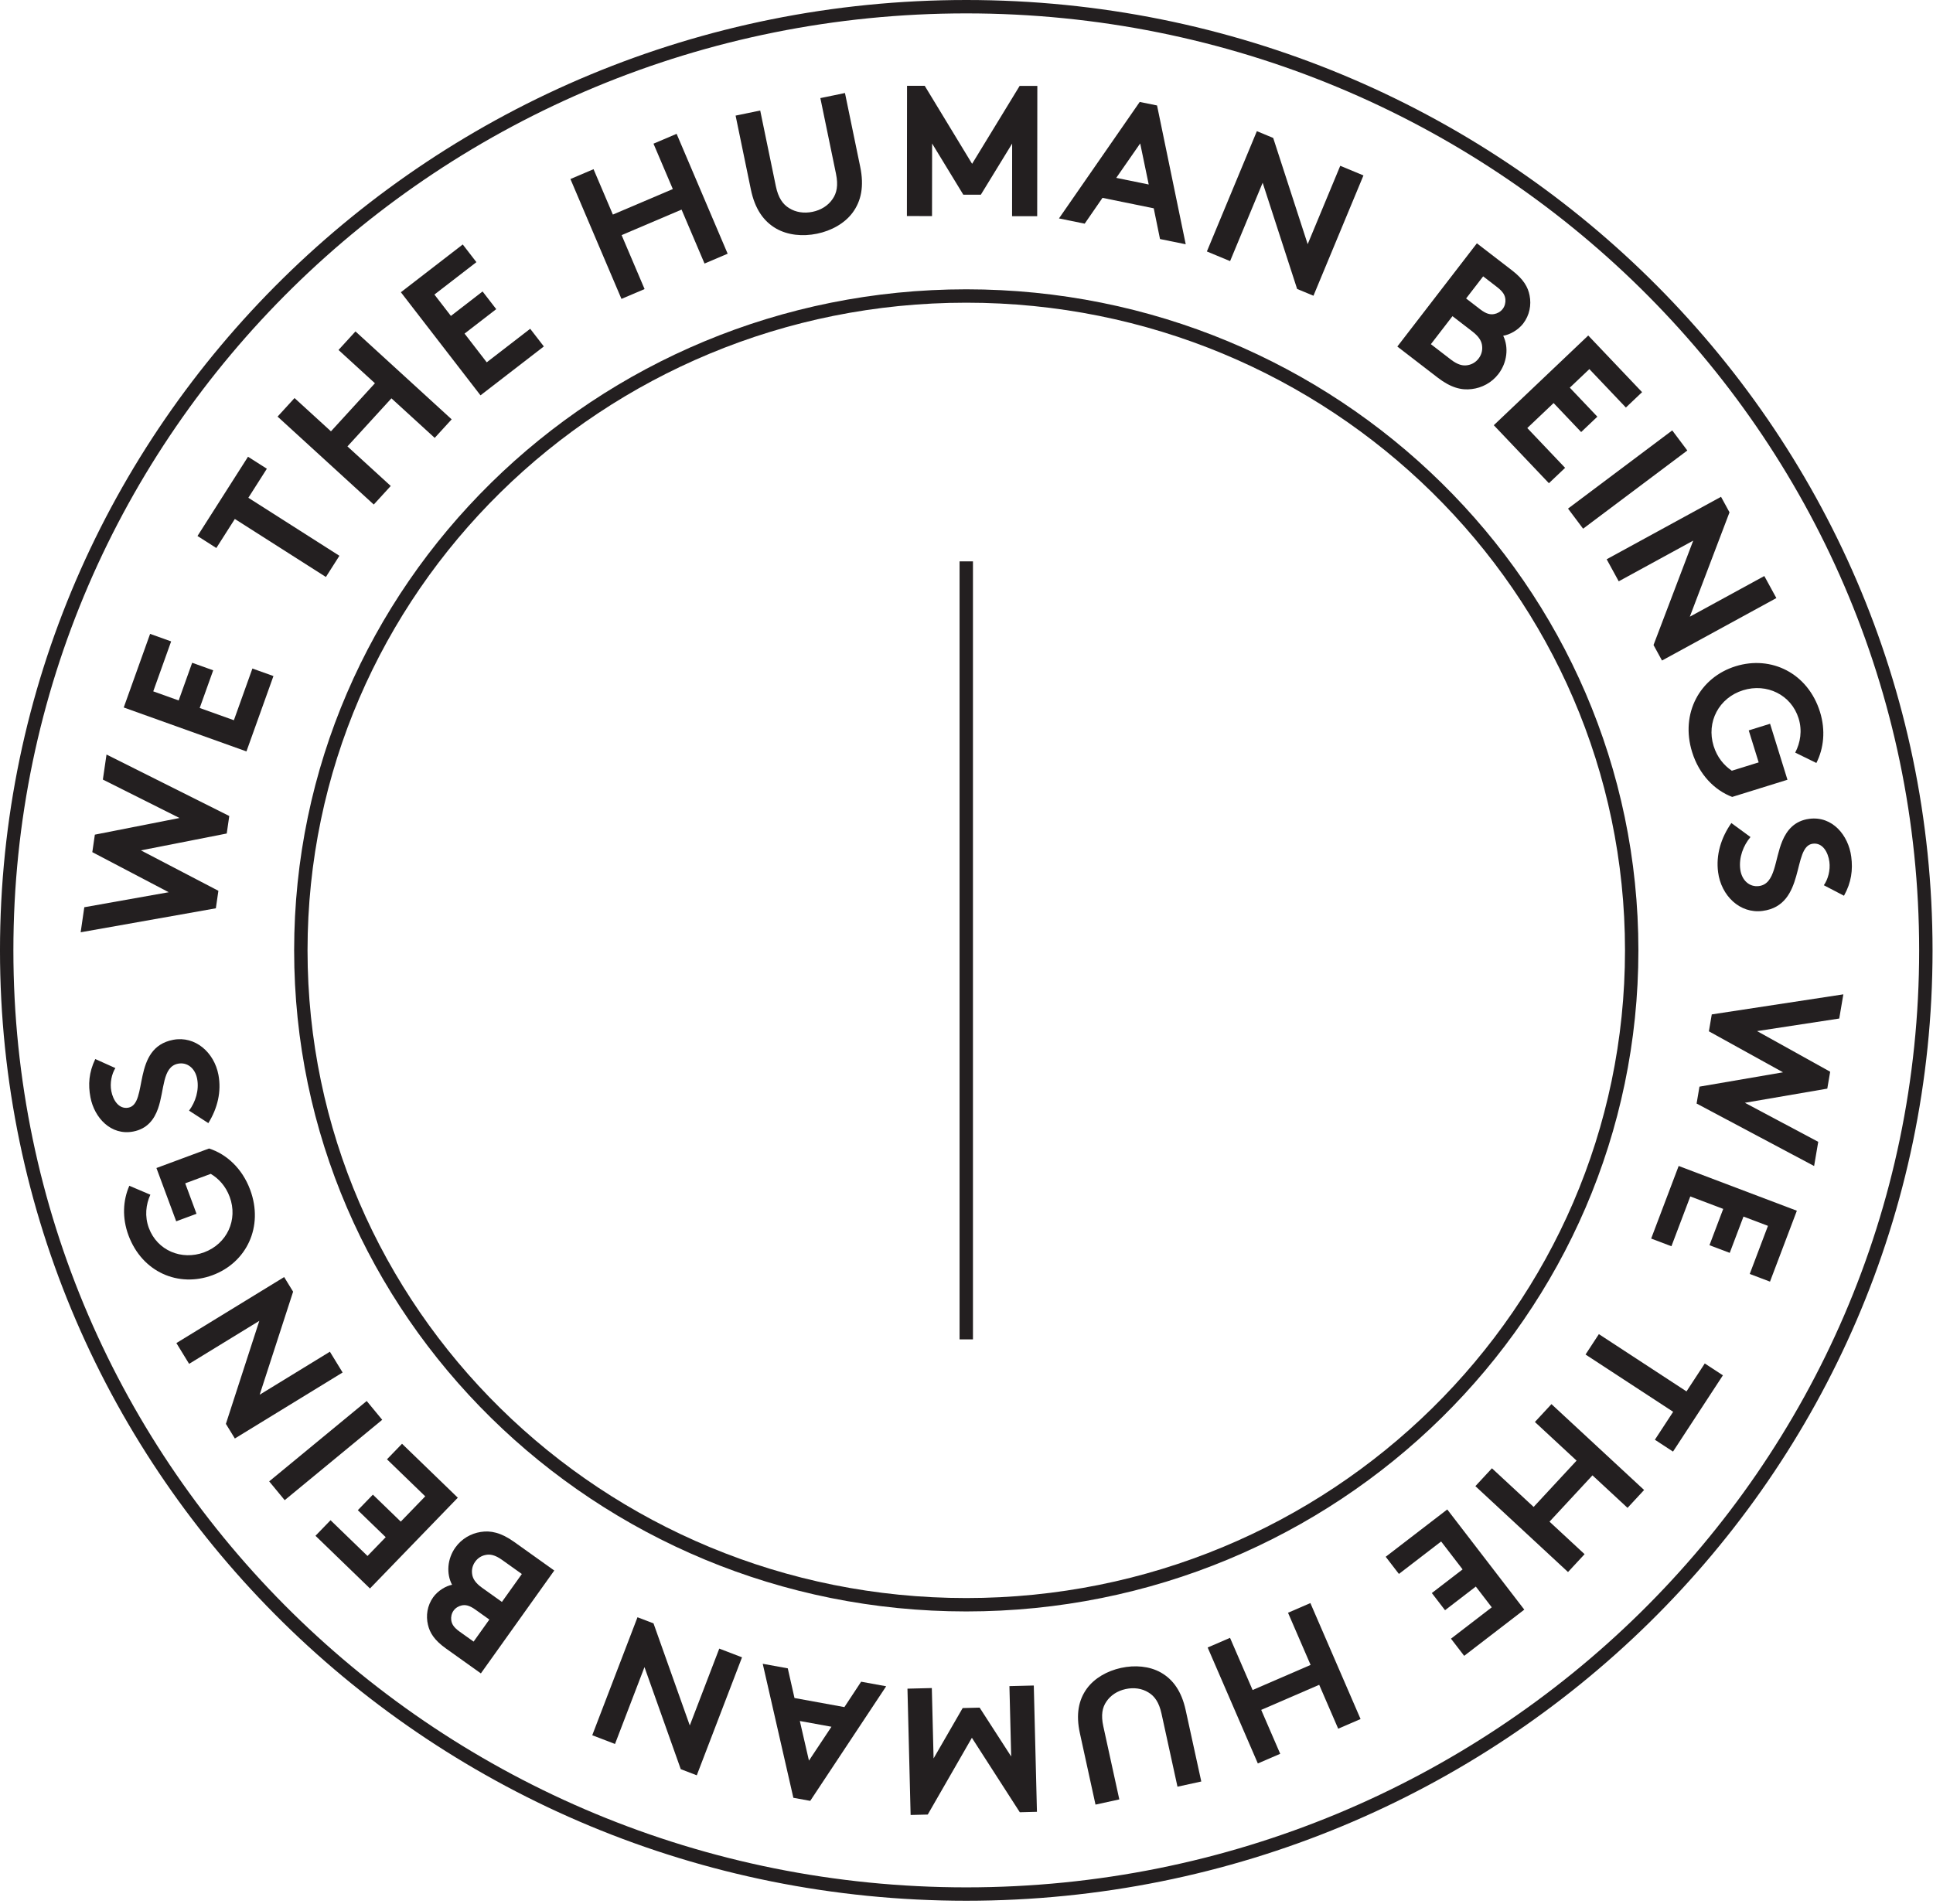
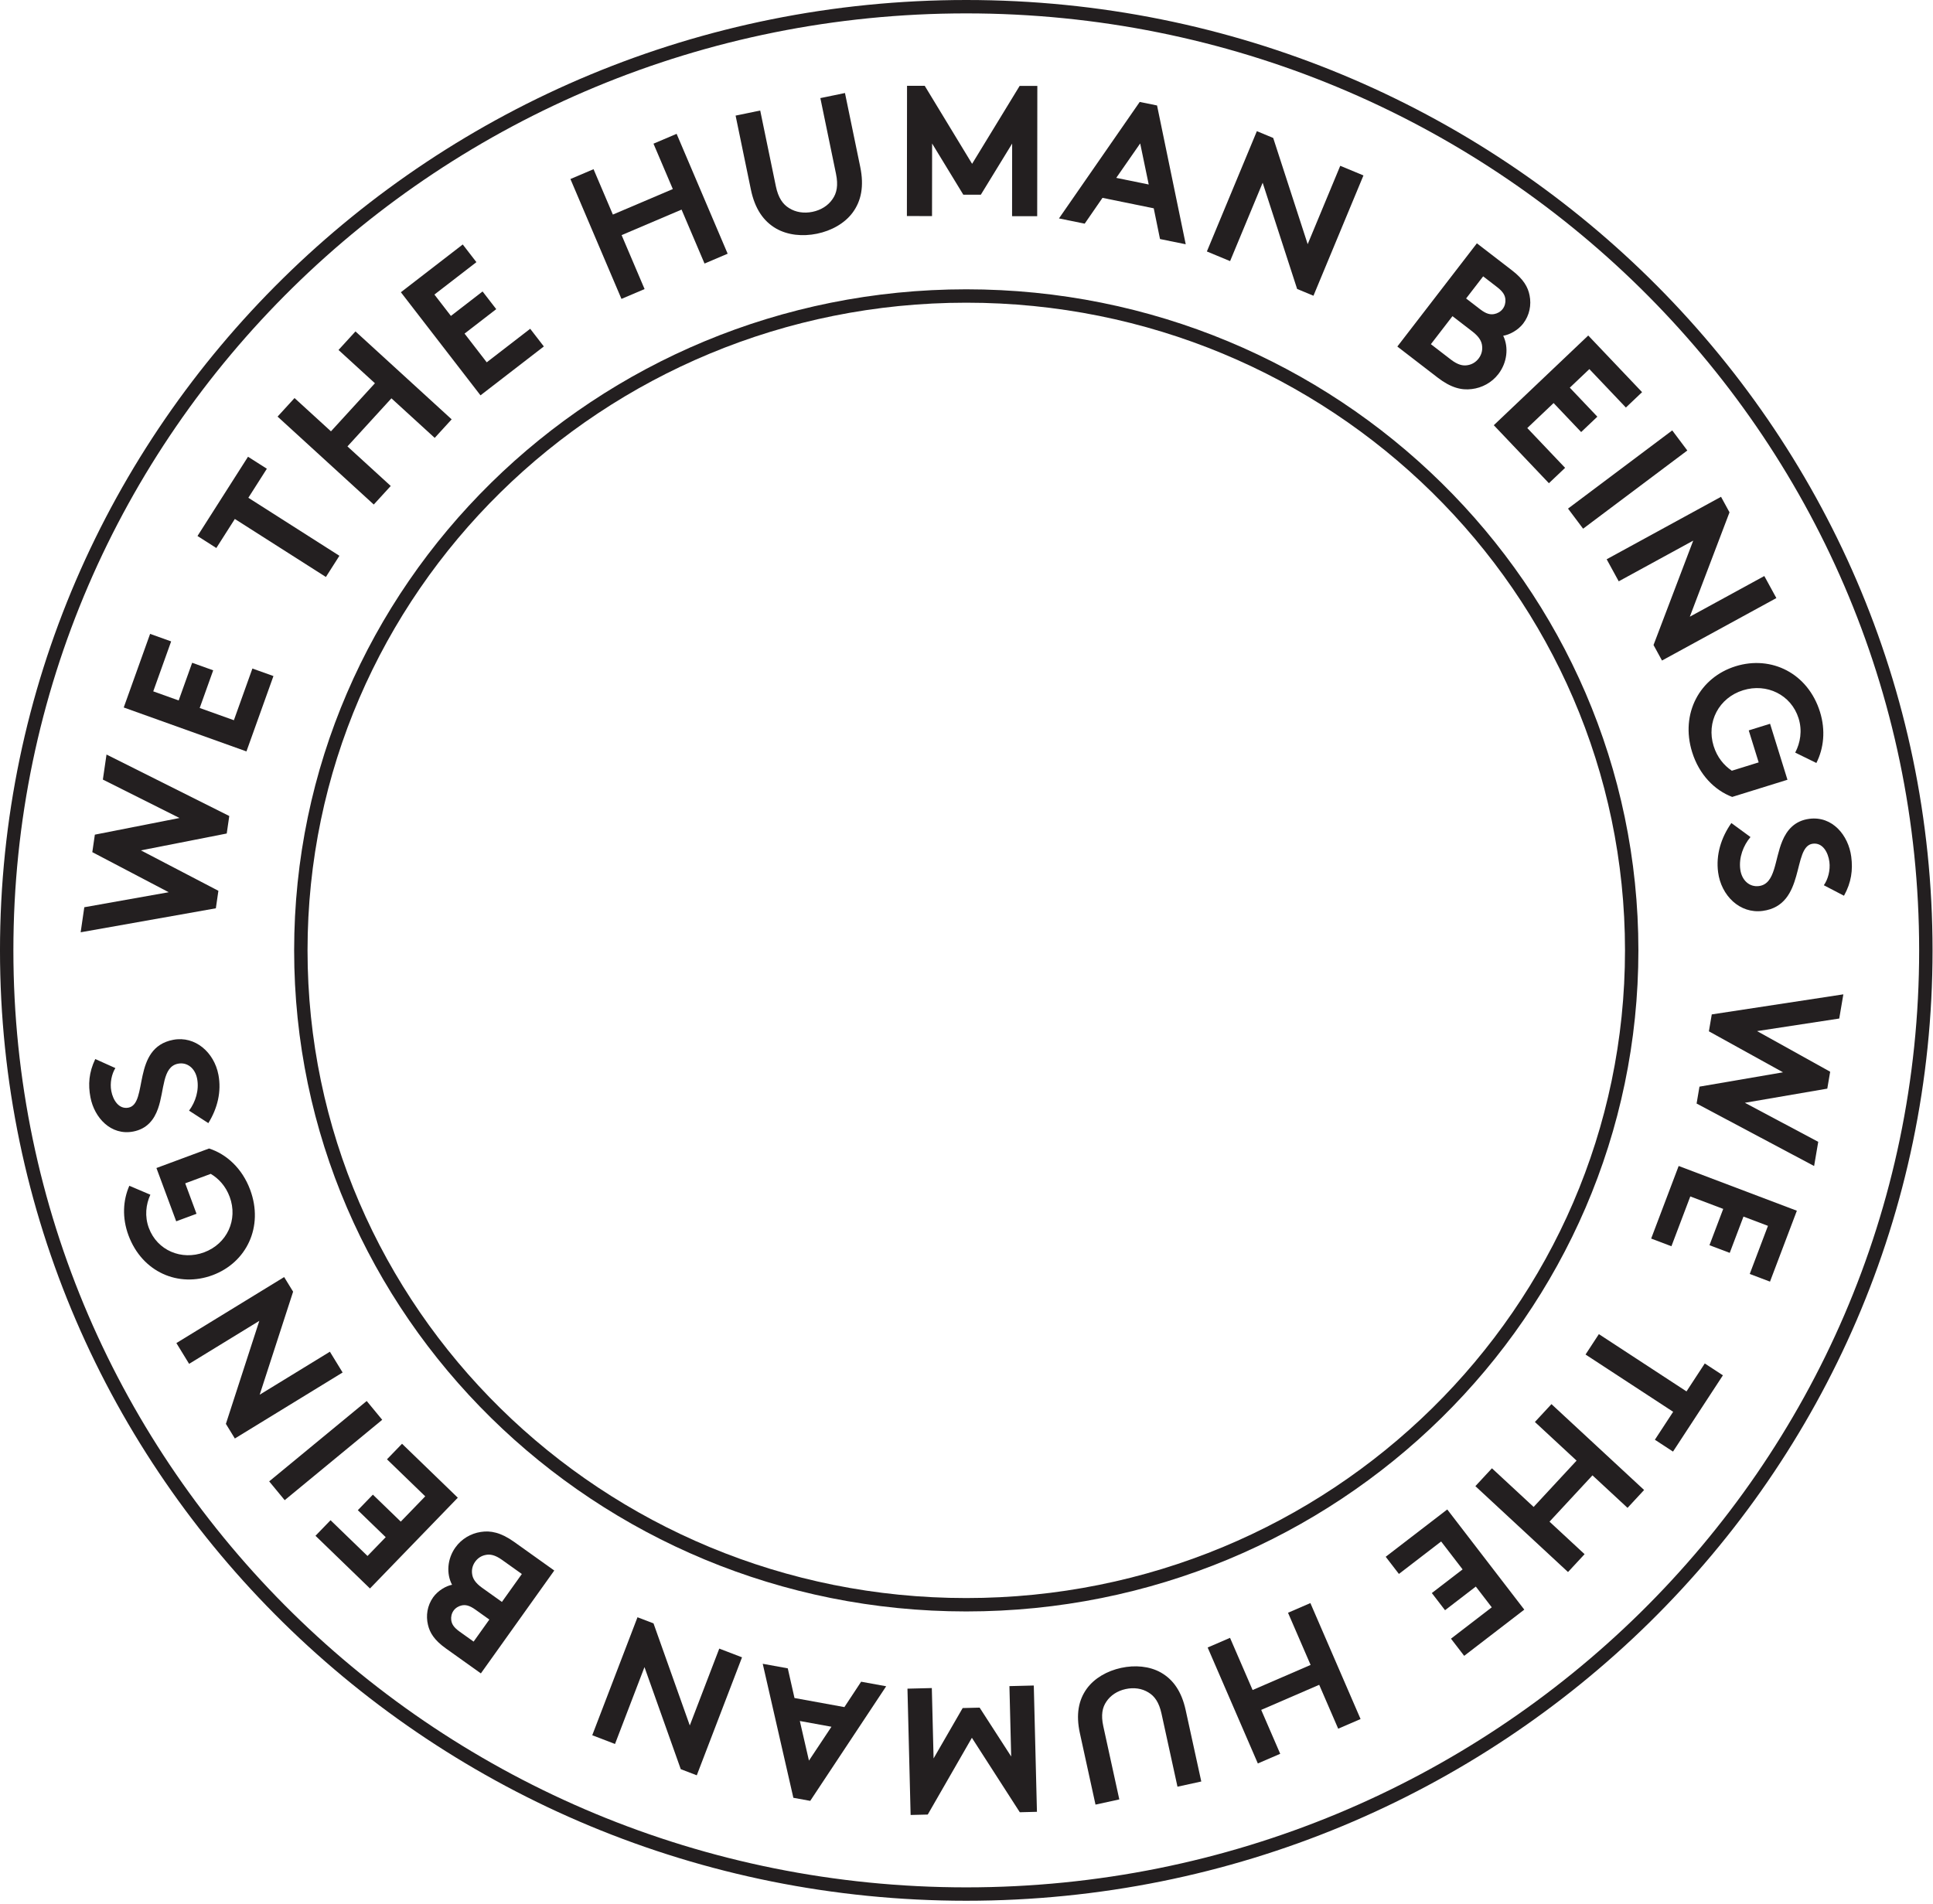
<svg xmlns="http://www.w3.org/2000/svg" width="332px" height="327px" viewBox="0 0 332 327" version="1.1">
  <defs />
  <g id="Page-1" stroke="none" stroke-width="1" fill="none" fill-rule="evenodd">
    <g id="logo">
      <g id="Page-1" transform="translate(1, 0)">
        <polygon id="Fill-1" fill="#231F20" points="315.603 170.817 314.896 174.973 300.784 177.131 313.339 184.111 312.844 187.015 298.688 189.447 311.289 196.153 310.58 200.309 290.397 189.576 290.89 186.673 305.24 184.21 292.509 177.168 293.002 174.264" />
        <polygon id="Fill-2" fill="#231F20" points="302.654 210.587 298.449 208.994 296.088 215.23 292.608 213.912 294.969 207.676 289.314 205.535 286.074 214.09 282.594 212.772 287.317 200.302 307.617 207.99 303.003 220.17 299.524 218.852" />
        <polygon id="Fill-3" fill="#231F20" points="286.346 249.368 283.232 247.331 286.372 242.531 271.322 232.691 273.613 229.188 288.662 239.028 291.801 234.228 294.915 236.265" />
        <polygon id="Fill-4" fill="#231F20" points="262.407 258.875 269.784 250.92 262.624 244.281 265.469 241.212 281.381 255.965 278.536 259.034 272.512 253.449 265.135 261.405 271.158 266.99 268.313 270.059 252.402 255.305 255.247 252.236" />
        <polygon id="Fill-5" fill="#231F20" points="255.216 276.119 252.476 272.554 247.19 276.618 244.922 273.668 250.208 269.604 246.521 264.81 239.269 270.386 237 267.437 247.572 259.308 260.803 276.517 250.478 284.456 248.21 281.506" />
        <polygon id="Fill-6" fill="#231F20" points="214.14 290.327 224.1 286.017 220.222 277.053 224.063 275.39 232.682 295.31 228.841 296.974 225.578 289.432 215.617 293.74 218.881 301.283 215.039 302.943 206.42 283.024 210.262 281.363" />
        <path d="M198.375,287.317 C200.476,288.508 201.935,290.537 202.643,293.776 L205.325,306.041 L201.237,306.935 L198.49,294.368 C198.066,292.43 197.293,291.362 196.235,290.736 C195.135,290.056 193.758,289.851 192.335,290.161 C190.911,290.473 189.746,291.235 189.029,292.312 C188.33,293.321 188.073,294.615 188.497,296.553 L191.245,309.119 L187.157,310.013 L184.475,297.75 C183.767,294.51 184.246,292.057 185.658,290.098 C186.975,288.288 189.147,287.051 191.539,286.528 C193.932,286.005 196.422,286.221 198.375,287.317" id="Fill-7" fill="#231F20" />
        <polygon id="Fill-9" fill="#231F20" points="165.926 298.534 158.345 311.719 155.402 311.792 154.86 290.094 159.044 289.99 159.346 302.078 164.341 293.424 167.255 293.352 172.675 301.746 172.373 289.657 176.558 289.553 177.099 311.25 174.154 311.324" />
        <path d="M151.203,289.683 L138.161,309.368 L135.263,308.841 L130.002,285.82 L134.304,286.603 L135.456,291.7 L144.028,293.262 L146.903,288.899 L151.203,289.683 Z M141.804,296.637 L136.375,295.649 L137.94,302.457 L141.804,296.637 Z" id="Fill-10" fill="#231F20" />
        <polygon id="Fill-11" fill="#231F20" points="118.674 304.979 115.924 303.924 109.692 286.39 104.63 299.595 100.721 298.096 108.492 277.826 111.243 278.881 117.474 296.415 122.537 283.211 126.445 284.71" />
        <path d="M75.583,283.184 C73.588,281.761 72.82,280.49 72.502,279.119 C72.129,277.56 72.374,275.829 73.4,274.39 C74.228,273.228 75.63,272.437 76.643,272.246 C75.637,270.347 75.811,267.805 77.216,265.836 C78.278,264.347 79.882,263.433 81.551,263.176 C83.238,262.894 85.034,263.26 87.306,264.881 L94.198,269.798 L81.592,287.471 L75.583,283.184 Z M83.046,278.223 L80.648,276.512 C79.587,275.755 78.928,275.666 78.304,275.792 C77.767,275.905 77.241,276.215 76.898,276.695 C76.556,277.175 76.434,277.773 76.503,278.317 C76.586,278.948 76.885,279.543 77.946,280.299 L80.345,282.01 L83.046,278.223 Z M85.221,267.965 C84.034,267.118 83.161,266.954 82.39,267.127 C81.68,267.268 81.057,267.661 80.606,268.292 C80.156,268.923 79.987,269.641 80.085,270.358 C80.172,271.144 80.612,271.915 81.799,272.762 L85.207,275.193 L88.629,270.397 L85.221,267.965 Z" id="Fill-12" fill="#231F20" />
        <polygon id="Fill-14" fill="#231F20" points="62.121 267.3 65.247 264.07 60.457 259.435 63.043 256.763 67.833 261.397 72.036 257.053 65.465 250.694 68.051 248.021 77.63 257.289 62.542 272.883 53.186 263.83 55.772 261.157" />
        <polygon id="Fill-15" fill="#231F20" points="47.897 257.713 45.234 254.483 61.983 240.676 64.646 243.906" />
        <polygon id="Fill-16" fill="#231F20" points="39.337 247.118 37.798 244.606 43.539 226.908 31.481 234.294 29.295 230.724 47.804 219.385 49.343 221.897 43.602 239.596 55.66 232.21 57.846 235.779" />
        <g id="Group-21" transform="translate(14, 177.528)" fill="#231F20">
          <path d="M20.052,37.611 C24.004,36.145 25.906,32.001 24.45,28.078 C23.76,26.218 22.561,24.944 21.199,24.127 L16.811,25.754 L18.752,30.986 L15.264,32.279 L11.868,23.125 L20.906,19.772 C23.87,20.722 26.59,23.152 27.97,26.871 C30.32,33.207 27.348,39.367 21.507,41.534 C15.666,43.701 9.418,41.027 7.067,34.692 C5.946,31.669 6.12,28.662 7.214,26.174 L10.825,27.71 C10.057,29.384 9.821,31.421 10.566,33.426 C11.999,37.291 16.187,39.044 20.052,37.611" id="Fill-17" />
          <path d="M17.471,13.266 C18.58,11.793 19.231,9.744 18.86,7.795 C18.513,5.968 17.143,4.903 15.59,5.2 C12.849,5.721 13.267,9.743 12.137,12.925 C11.482,14.785 10.275,16.402 7.869,16.86 C4.063,17.584 1.204,14.5 0.532,10.968 C0.12,8.806 0.256,6.698 1.365,4.404 L4.816,5.956 C4.186,6.959 3.849,8.506 4.116,9.907 C4.412,11.46 5.413,13.068 7.056,12.755 C10.498,12.101 7.56,2.468 14.746,1.101 C18.521,0.382 21.784,3.263 22.514,7.1 C23.059,9.962 22.375,12.837 20.783,15.412 L17.471,13.266 Z" id="Fill-19" />
        </g>
        <polygon id="Fill-22" fill="#231F20" points="12.853 160.157 13.479 155.854 27.976 153.275 14.855 146.39 15.292 143.384 29.83 140.522 16.668 133.923 17.294 129.619 38.379 140.181 37.942 143.188 23.204 146.085 36.51 153.029 36.073 156.036" />
        <polygon id="Fill-23" fill="#231F20" points="25.321 118.767 29.687 120.331 32.005 113.857 35.617 115.152 33.3 121.625 39.171 123.726 42.351 114.845 45.965 116.139 41.328 129.085 20.252 121.538 24.781 108.893 28.394 110.187" />
        <polygon id="Fill-24" fill="#231F20" points="41.597 78.462 44.833 80.523 41.655 85.512 57.294 95.477 54.974 99.118 39.335 89.152 36.156 94.141 32.92 92.079" />
        <polygon id="Fill-25" fill="#231F20" points="66.228 68.428 58.675 76.689 66.111 83.485 63.197 86.672 46.675 71.567 49.588 68.381 55.843 74.099 63.395 65.838 57.141 60.121 60.053 56.934 76.575 72.038 73.663 75.224" />
        <polygon id="Fill-26" fill="#231F20" points="73.612 50.602 76.445 54.272 81.885 50.071 84.229 53.107 78.789 57.308 82.598 62.242 90.063 56.48 92.407 59.516 81.527 67.916 67.852 50.203 78.479 41.998 80.824 45.035" />
        <polygon id="Fill-27" fill="#231F20" points="116.061 36.008 105.765 40.391 109.709 49.658 105.738 51.348 96.972 30.755 100.943 29.065 104.262 36.861 114.559 32.478 111.239 24.682 115.211 22.991 123.977 43.584 120.006 45.275" />
        <path d="M132.286,39.252 C130.134,37.998 128.654,35.889 127.961,32.539 L125.342,19.86 L129.569,18.986 L132.253,31.979 C132.666,33.983 133.451,35.093 134.533,35.752 C135.66,36.465 137.078,36.694 138.55,36.391 C140.021,36.087 141.233,35.315 141.984,34.212 C142.718,33.178 142.998,31.849 142.583,29.846 L139.9,16.852 L144.127,15.979 L146.746,28.659 C147.438,32.008 146.915,34.532 145.435,36.535 C144.055,38.388 141.799,39.636 139.326,40.148 C136.852,40.658 134.286,40.404 132.286,39.252" id="Fill-28" fill="#231F20" />
        <polygon id="Fill-30" fill="#231F20" points="165.962 28.143 174.129 14.756 177.166 14.759 177.142 37.139 172.827 37.135 172.84 24.666 167.46 33.452 164.454 33.45 159.093 24.652 159.079 37.12 154.763 37.115 154.787 14.737 157.824 14.74" />
        <path d="M180.882,37.522 L194.751,17.512 L197.728,18.119 L202.653,41.963 L198.236,41.063 L197.159,35.785 L188.357,33.99 L185.299,38.424 L180.882,37.522 Z M190.72,30.556 L196.297,31.694 L194.832,24.641 L190.72,30.556 Z" id="Fill-31" fill="#231F20" />
        <polygon id="Fill-32" fill="#231F20" points="214.872 22.533 217.678 23.699 223.599 41.946 229.193 28.482 233.179 30.138 224.591 50.806 221.787 49.64 215.866 31.393 210.273 44.857 206.286 43.2" />
        <path d="M258.691,46.444 C260.691,47.986 261.436,49.326 261.711,50.749 C262.037,52.373 261.718,54.147 260.606,55.591 C259.708,56.755 258.233,57.518 257.182,57.677 C258.148,59.672 257.871,62.285 256.348,64.261 C255.197,65.755 253.509,66.635 251.78,66.837 C250.031,67.064 248.193,66.618 245.915,64.86 L238.998,59.532 L252.661,41.799 L258.691,46.444 Z M248.18,61.762 C249.372,62.68 250.263,62.882 251.065,62.734 C251.802,62.616 252.459,62.234 252.948,61.6 C253.436,60.967 253.637,60.235 253.564,59.491 C253.504,58.678 253.079,57.867 251.889,56.949 L248.469,54.313 L244.76,59.127 L248.18,61.762 Z M250.81,51.274 L253.217,53.128 C254.282,53.948 254.958,54.066 255.605,53.958 C256.164,53.863 256.716,53.565 257.088,53.082 C257.459,52.601 257.609,51.99 257.557,51.426 C257.496,50.773 257.209,50.147 256.146,49.329 L253.739,47.473 L250.81,51.274 Z" id="Fill-33" fill="#231F20" />
        <polygon id="Fill-35" fill="#231F20" points="271.978 63.407 268.618 66.597 273.351 71.581 270.57 74.222 265.837 69.24 261.317 73.534 267.812 80.37 265.031 83.011 255.565 73.047 271.786 57.636 281.034 67.368 278.252 70.01" />
        <polygon id="Fill-36" fill="#231F20" points="286.212 73.939 288.803 77.391 270.905 90.824 268.314 87.372" />
        <polygon id="Fill-37" fill="#231F20" points="294.593 85.345 296.049 88.011 289.232 105.944 302.028 98.955 304.097 102.742 284.456 113.472 282.999 110.807 289.817 92.874 277.022 99.864 274.951 96.076" />
        <g id="Group-46" transform="translate(0, 0.528)">
          <path d="M298.381,118.049 C294.228,119.34 292.04,123.501 293.32,127.623 C293.927,129.578 295.092,130.956 296.448,131.874 L301.059,130.442 L299.352,124.946 L303.015,123.807 L306.003,133.426 L296.508,136.376 C293.507,135.232 290.842,132.578 289.628,128.67 C287.56,122.013 290.964,115.833 297.1,113.926 C303.238,112.02 309.524,115.122 311.593,121.778 C312.579,124.953 312.232,128.042 310.968,130.543 L307.334,128.761 C308.216,127.079 308.574,124.993 307.919,122.886 C306.657,118.826 302.442,116.787 298.381,118.049" id="Fill-38" fill="#231F20" />
          <path d="M299.651,143.268 C298.423,144.719 297.63,146.791 297.897,148.818 C298.146,150.72 299.495,151.898 301.11,151.686 C303.964,151.311 303.772,147.144 305.125,143.936 C305.909,142.061 307.248,140.466 309.752,140.137 C313.716,139.617 316.476,142.963 316.959,146.641 C317.253,148.892 316.99,151.055 315.711,153.35 L312.25,151.547 C312.957,150.552 313.396,148.978 313.204,147.52 C312.991,145.903 312.058,144.188 310.346,144.413 C306.762,144.882 309.216,154.977 301.735,155.957 C297.803,156.473 294.616,153.312 294.091,149.317 C293.7,146.337 294.577,143.417 296.368,140.861 L299.651,143.268 Z" id="Fill-40" fill="#231F20" />
          <path d="M164.96,275.15 C228.081,275.15 279.25,224.821 279.25,162.736 C279.25,100.652 228.081,50.322 164.96,50.322 C101.841,50.322 50.67,100.652 50.67,162.736 C50.67,224.821 101.841,275.15 164.96,275.15 Z" id="Stroke-42" stroke="#231F20" stroke-width="2.3" />
          <path d="M164.96,324.85 C255.982,324.85 329.772,252.269 329.772,162.736 C329.772,73.203 255.982,0.622 164.96,0.622 C73.939,0.622 0.149,73.203 0.149,162.736 C0.149,252.269 73.939,324.85 164.96,324.85 Z" id="Stroke-44" stroke="#231F20" stroke-width="2.3" />
        </g>
-         <path d="M164.96,96.437 L164.96,230.09" id="Stroke-47" stroke="#231F20" stroke-width="2.3" />
      </g>
    </g>
  </g>
</svg>
